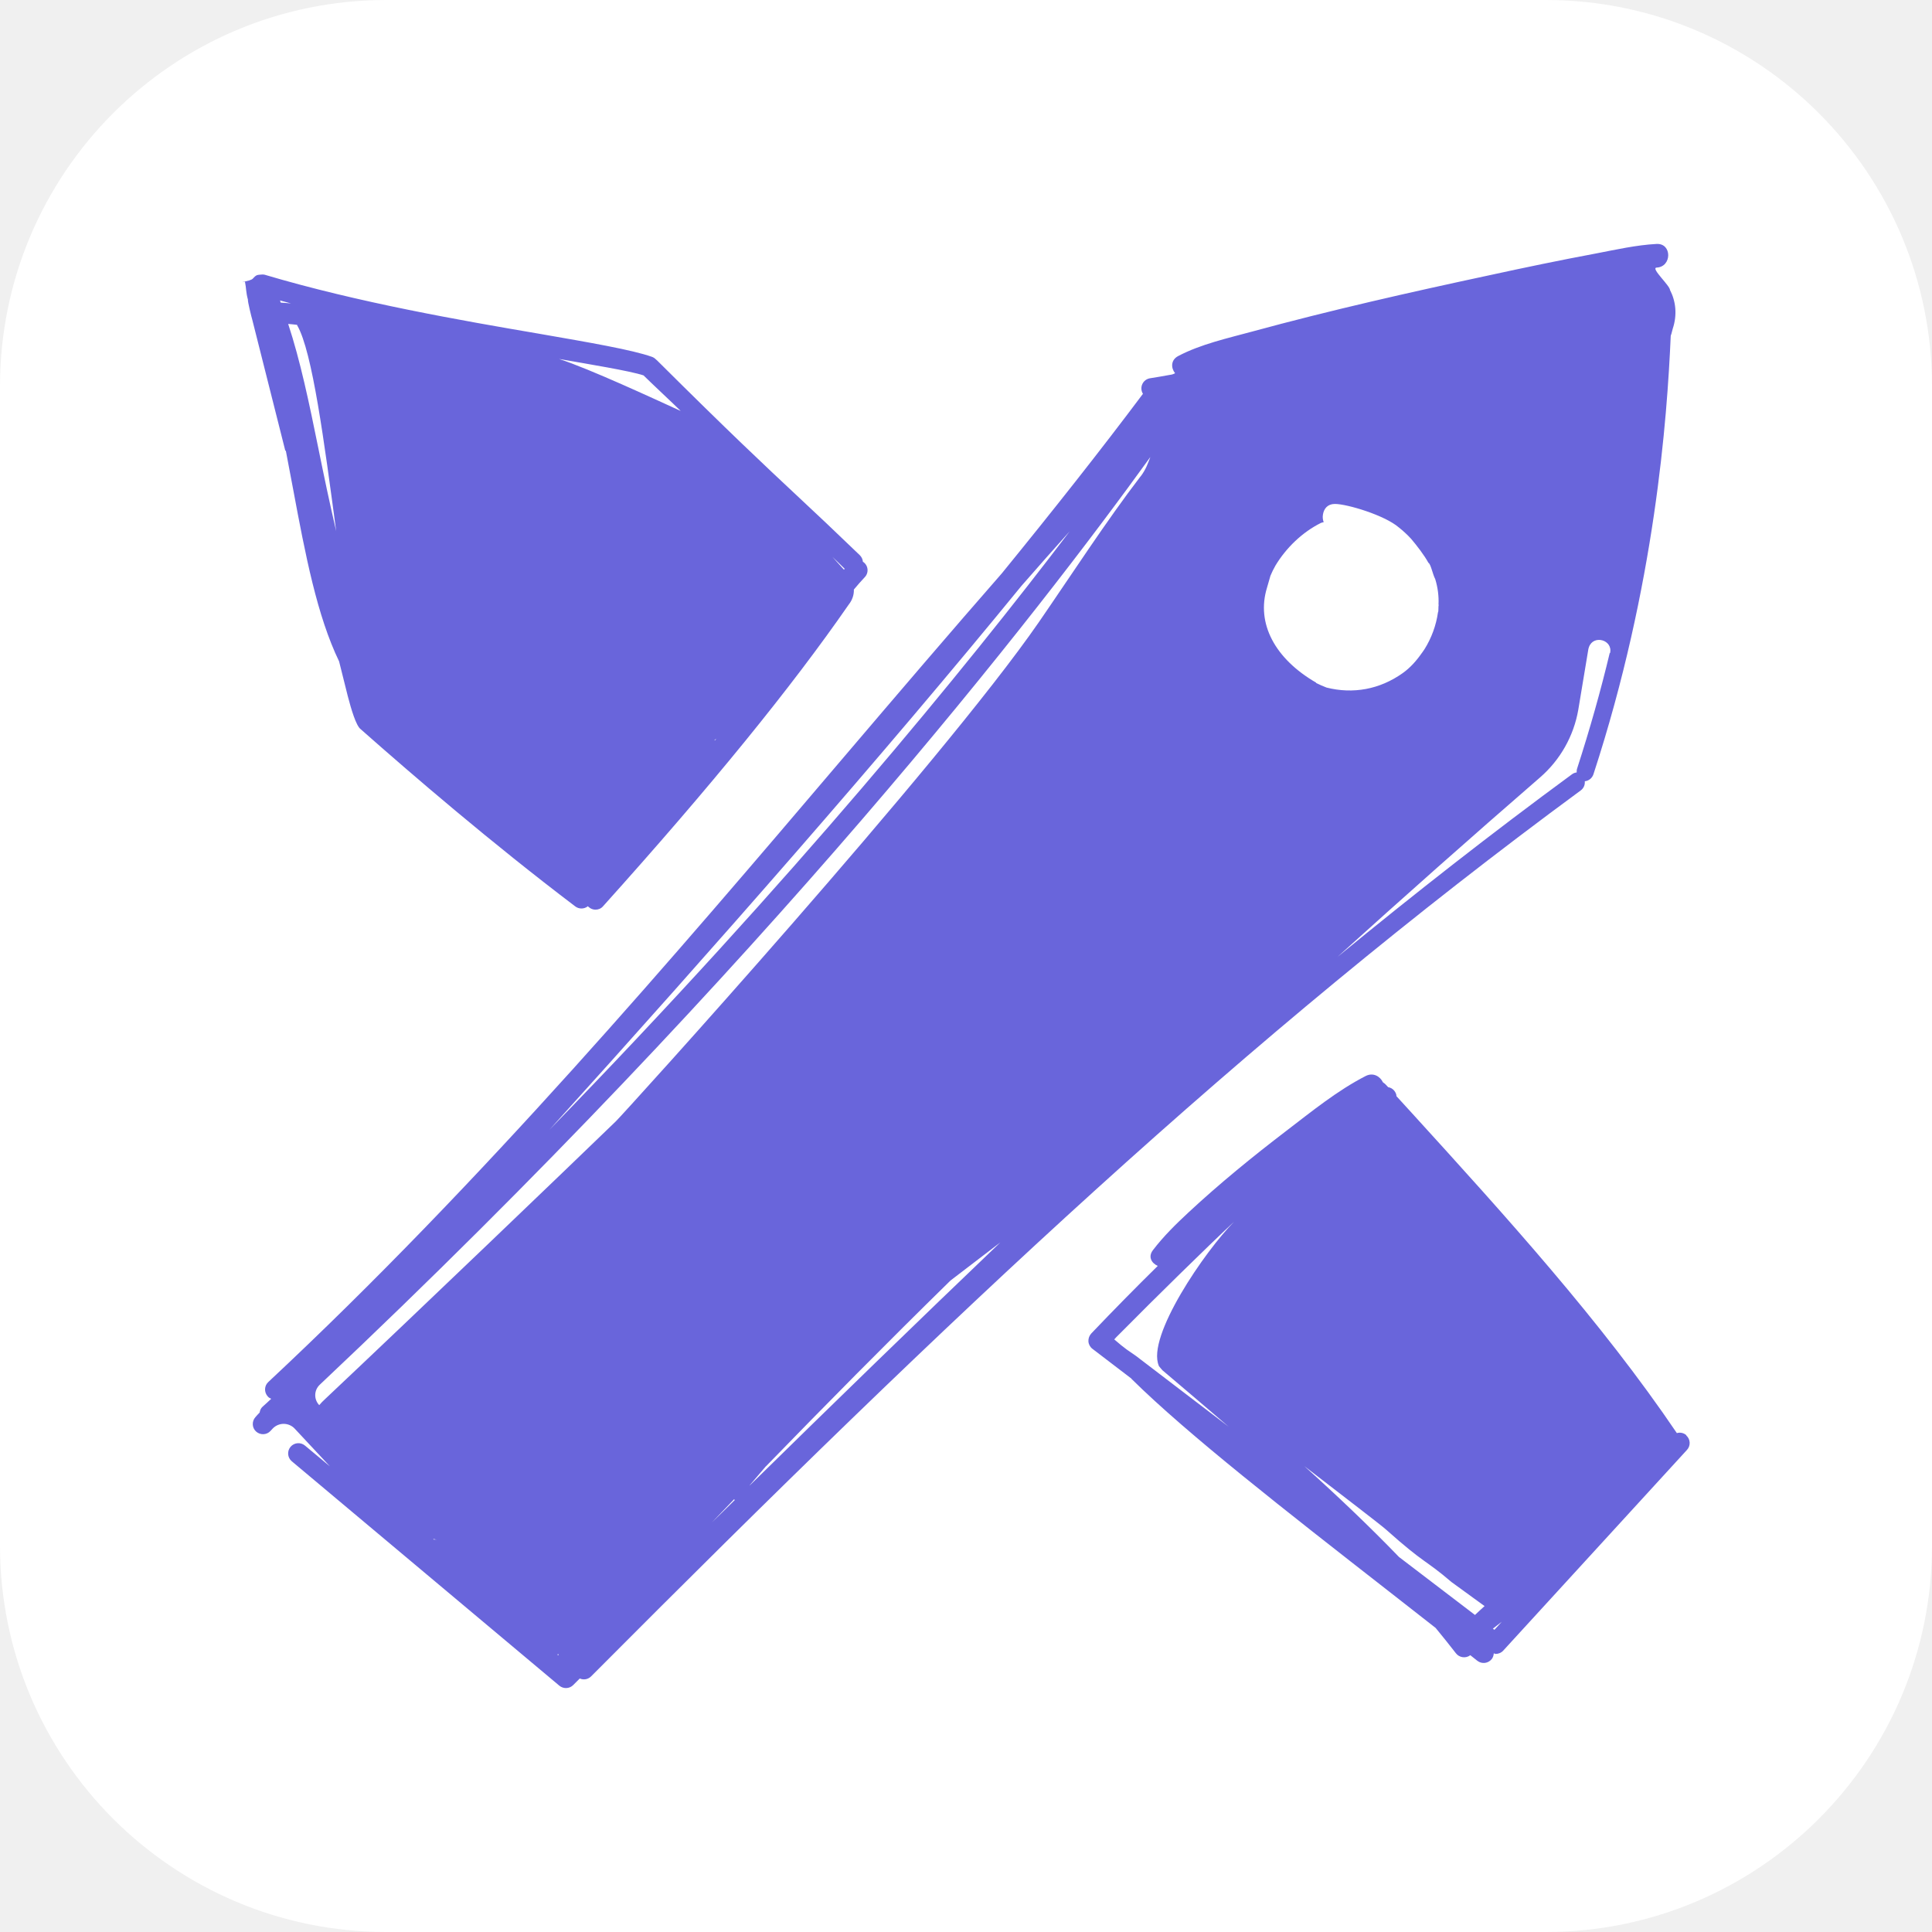
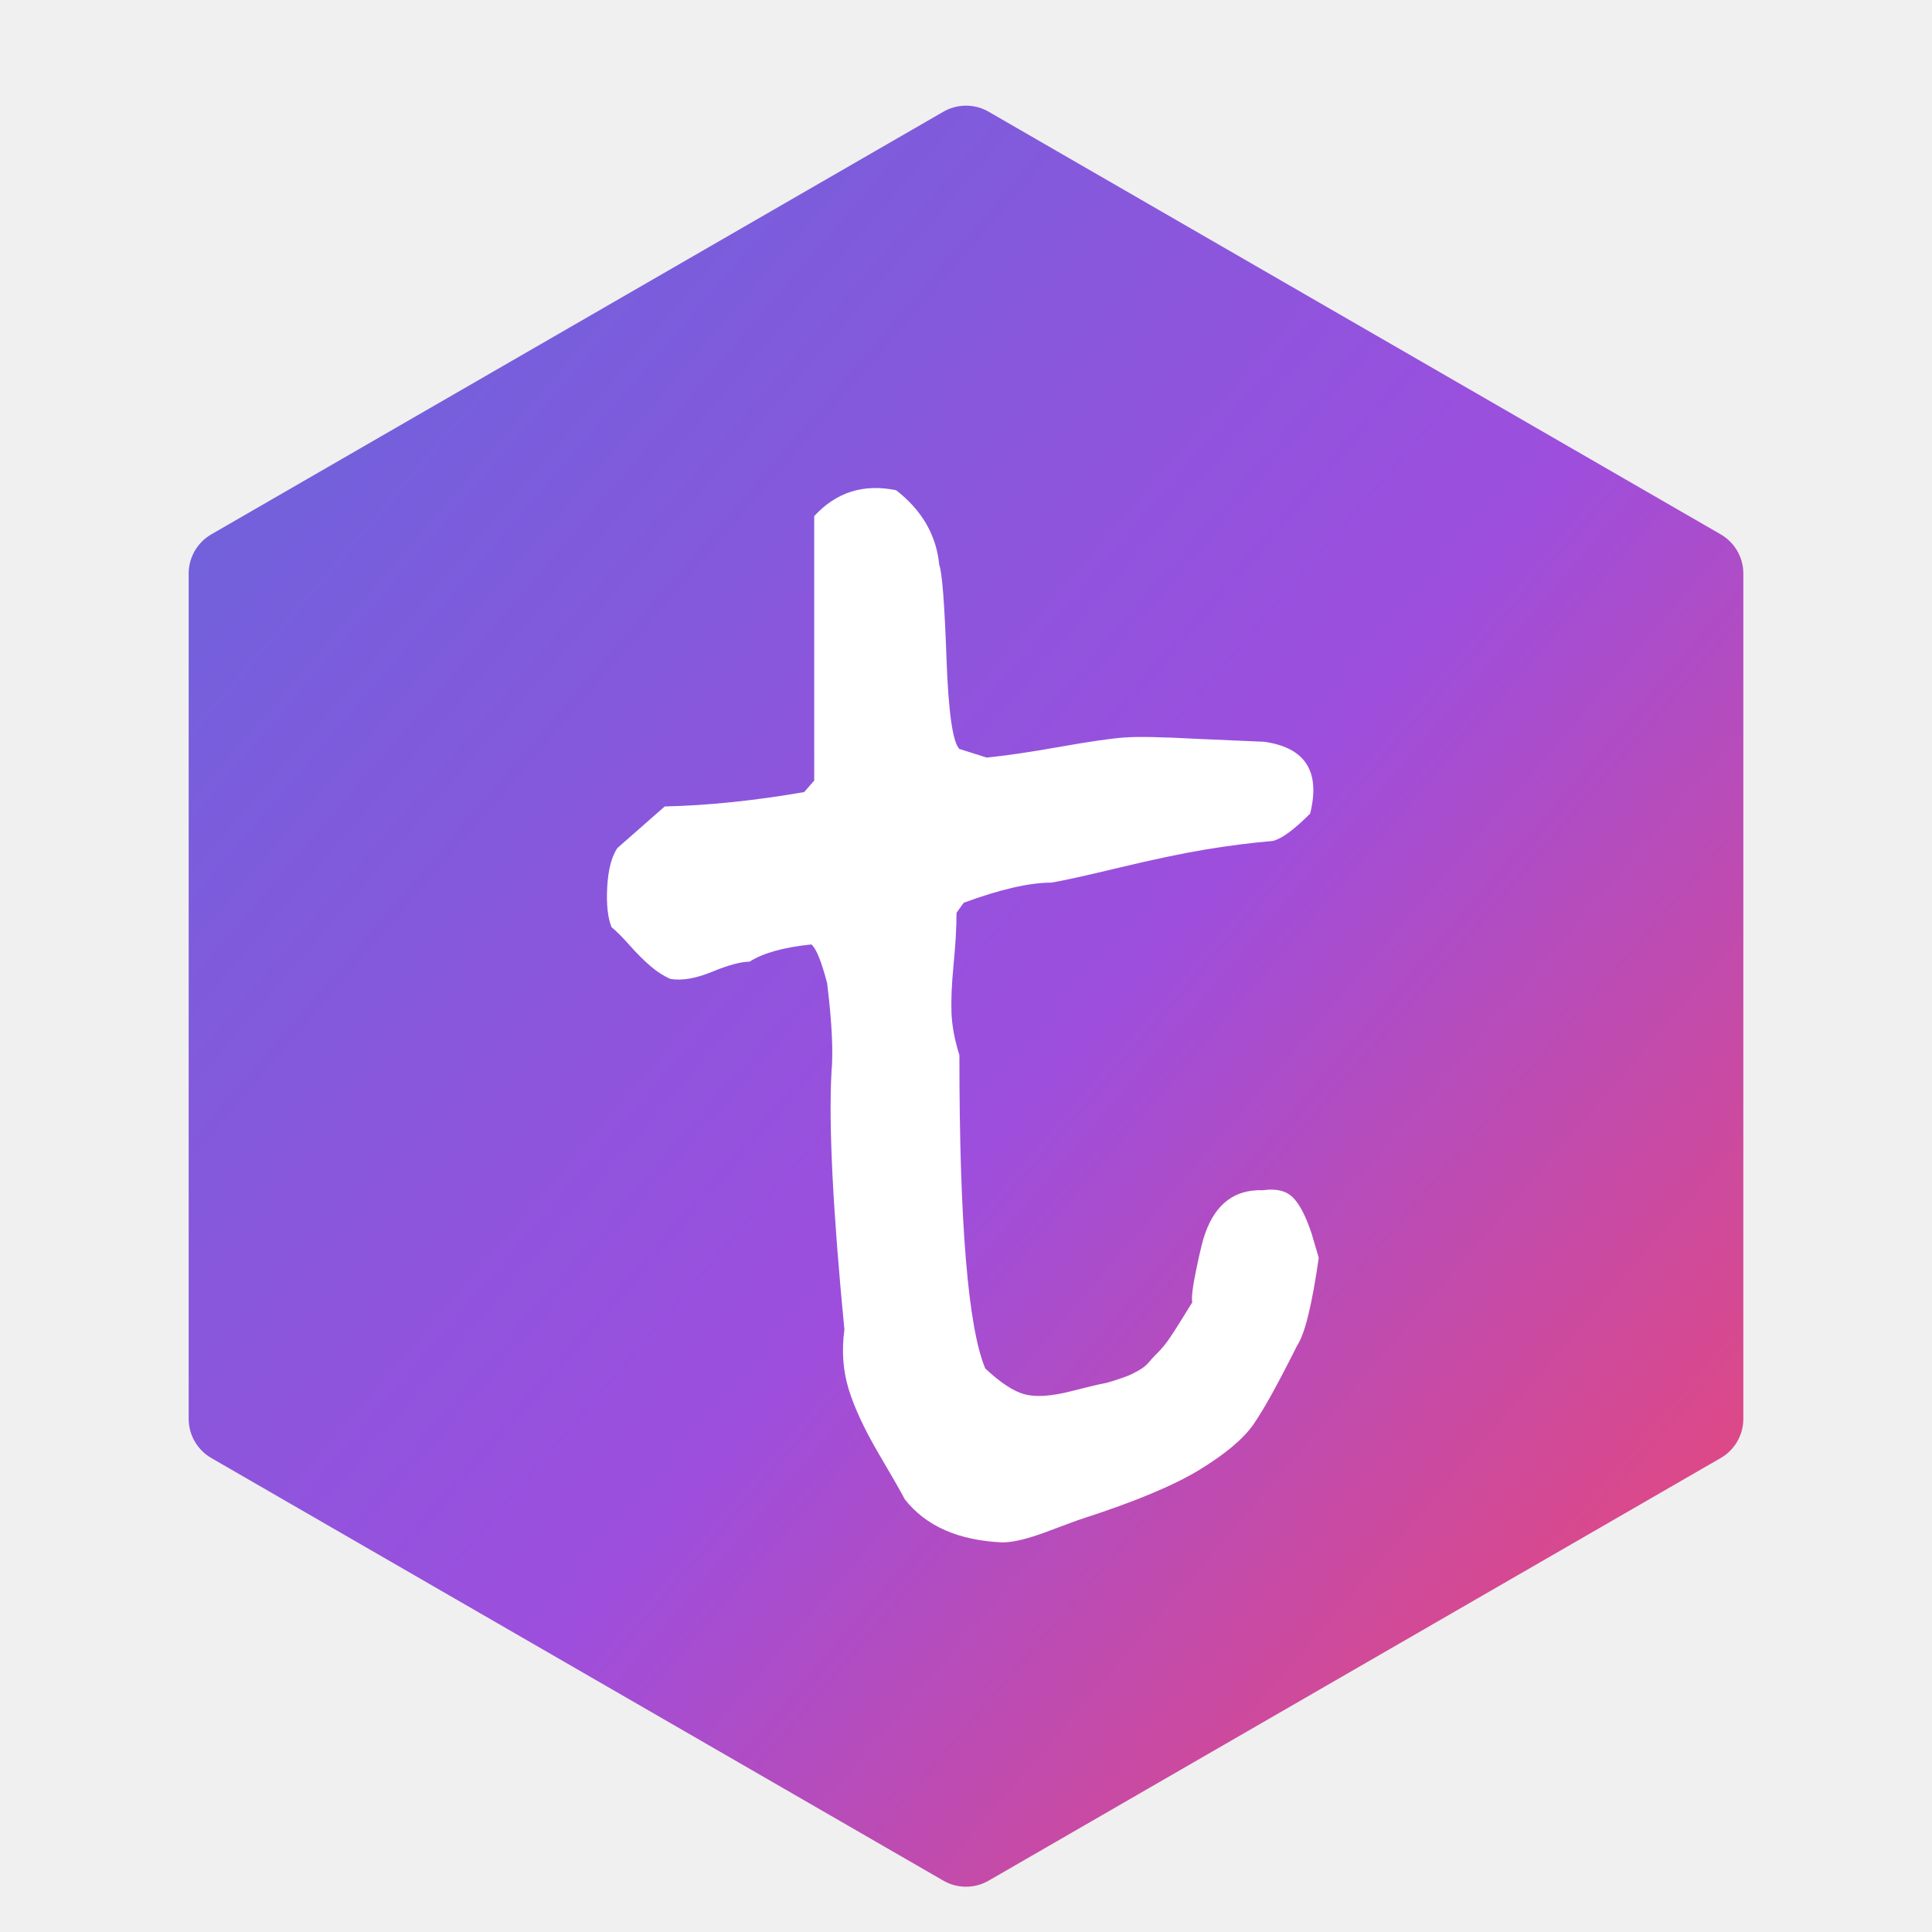
- <svg xmlns="http://www.w3.org/2000/svg" width="1000" height="1000">
-   <rect width="1000" height="1000" rx="200" ry="200" fill="#fff" />
-   <svg viewBox="0 0 107 101" xml:space="preserve" style="fill-rule:evenodd;clip-rule:evenodd;stroke-linejoin:round;stroke-miterlimit:2">
-     <path style="fill:none" d="M24 17h121v121H24z" transform="matrix(.8843 0 0 .83471 -21.223 -14.19)" />
-     <path d="M119.81 105.98a.549.549 0 0 0-.53-.12c-4.19-6.19-9.52-12.06-14.68-17.73l-.85-.93c0-.11-.05-.21-.12-.3a.548.548 0 0 0-.34-.2l-.17-.18-.12-.09c-.15-.32-.53-.56-.95-.35-1.58.81-3 1.97-4.4 3.04-1.87 1.43-3.7 2.92-5.42 4.52-.7.65-1.39 1.33-1.97 2.09-.28.37-.07.72.27.87-1.22 1.2-2.45 2.45-3.68 3.74-.11.12-.17.28-.16.44.01.16.09.31.22.41l2.16 1.65s.01.03.03.04c3.09 3.05 8.51 7.28 14.25 11.76.85.67 1.71 1.34 2.57 2.01.39.47.76.94 1.12 1.4.19.25.55.3.8.11.13.1.26.21.39.31a.57.57 0 0 0 .8-.1c.07-.09.1-.2.11-.31.04 0 .07.03.1.03.15 0 .31-.06.42-.18l10.18-11.12a.56.56 0 0 0-.04-.8l.01-.01Zm-29.23-3.85c.07.09.14.17.21.25 1.16.98 2.4 2.04 3.66 3.12l-5.12-3.91s-.32-.22-.52-.36c-.11-.08-.21-.16-.31-.24l-.38-.32s.07-.07.1-.11l.35-.35c1.72-1.74 4.67-4.64 6.19-6.06-1.61 1.62-4.87 6.37-4.17 7.98h-.01Zm17.53 13.81-4.22-3.22c-1.65-1.71-3.43-3.4-5.24-5.03 2.28 1.76 4.23 3.25 4.52 3.51 2.21 1.97 2.11 1.61 3.63 2.91l1.83 1.33c-.18.16-.36.33-.53.49l.01.01Zm1.06.81-.08-.06c.16-.13.33-.25.49-.38l-.4.44h-.01ZM42.24 51.45c.14.72.27 1.43.4 2.11.69 3.7 1.33 7.03 2.55 9.56l.48 1.92c.19.73.46 1.64.71 1.83 2.85 2.52 7.22 6.28 11.89 9.82.21.16.5.15.7-.01.01.02.03.03.04.04.11.1.24.15.38.15.16 0 .31-.06.42-.19 5.98-6.65 10.43-12.12 13.6-16.7.2-.25.3-.54.29-.84.2-.24.41-.48.6-.68a.558.558 0 0 0-.1-.86.578.578 0 0 0-.17-.36c-1.39-1.34-2.42-2.31-3.46-3.28-1.84-1.72-3.74-3.5-7.77-7.51-.02-.02-.05-.04-.07-.06a.555.555 0 0 0-.22-.14c-1.11-.39-3.39-.78-6.26-1.28-4.22-.72-10-1.72-15.2-3.27h-.04v-.01s-.02 0-.03.02h-.01l.04-.02s-.31.01-.37.04c-.08.04-.14.09-.19.15-.05.06-.09.12-.47.2-.38.08.08 0 .11 0h-.11v.03c.07.34.05.58.16.97-.02.1.21 1.02.24 1.11l1.83 7.26h.03Zm30.95 6.54s-.03.04-.04.05l-.64-.71c.22.21.44.42.68.66Zm-7.09 9.39s-.07.08-.1.12l-.02-.02c.04-.03.08-.07.13-.1h-.01Zm-7.07 8.47Zm3.02-28.57c.35.35 1.74 1.65 2.06 1.97-1.45-.66-5.06-2.34-6.74-2.88 1.65.29 3.93.66 4.68.91Zm-19.18-2.77c.84 1.44 1.5 6.49 2.16 11.4-.37-1.58-.69-3.12-.99-4.6-.52-2.56-1-4.85-1.67-6.88.14.01.31.03.49.05 0 .01 0 .02.02.03h-.01Zm-.29-1.21c-.23-.02-.44-.04-.62-.05-.02-.04-.03-.08-.04-.12l.66.18v-.01Zm-2.22.45v-.02.02ZM118.9 42.57c.04-.23-1.1-1.24-.74-1.26.85-.04.86-1.35 0-1.31-1.13.06-2.27.32-3.37.53-1.98.37-3.95.78-5.92 1.21-4.39.94-8.77 1.93-13.1 3.11-1.36.37-2.86.7-4.11 1.36-.42.22-.4.67-.17.95-.09.05-.18.08-.28.09-.37.07-.74.13-1.11.19a.566.566 0 0 0-.39.86c-2.32 3.1-4.96 6.44-7.82 9.95-2.81 3.21-5.73 6.63-8.72 10.14-9.41 11.06-20.08 23.6-31.9 34.64-.23.21-.24.57-.03.8.05.06.12.1.19.13-.16.15-.32.3-.48.44-.1.09-.14.2-.16.32-.08.08-.16.17-.23.25-.21.23-.2.59.03.8.23.21.59.2.8-.03.04-.04.08-.09.12-.13a.84.84 0 0 1 1.22 0c.69.74 1.34 1.44 1.95 2.09l-1.38-1.15a.57.57 0 0 0-.8.07c-.2.24-.17.6.07.8l14.82 12.43c.11.09.24.13.37.13.15 0 .29-.06.4-.17l.36-.36a.56.56 0 0 0 .63-.12c20.09-20.18 36.27-35.43 54.8-49.06.17-.12.25-.32.23-.51a.57.57 0 0 0 .48-.39c3.42-10.46 4.08-19.72 4.28-24.27 0-.03.01-.05.02-.07.02-.05.03-.1.04-.14.03-.11.05-.19.05-.19.26-.78.17-1.53-.15-2.15v.02ZM82.98 58.94c.9-1.03 1.79-2.04 2.67-3.02-5.76 7.58-15.3 19.26-28.81 33.14 9.2-10.18 18.47-20.73 26.14-30.12Zm-32.55 52.81-.03-.03c.11.02.19.04.2.04a.47.47 0 0 0-.17 0v-.01Zm6.9 6.42-.05-.04.03-.03c.02 0 .03.02.04.02 0 .02-.02.03-.03.05h.01Zm8.36-7.21 1.38-1.44c.01.01.02.03.03.05-.47.46-.94.93-1.42 1.39h.01Zm2.24-2.21c.26-.3.56-.65.87-1.02.01-.01.02-.03.04-.04 3.29-3.39 6.68-6.82 10.18-10.25.02-.02.05-.04.07-.06.86-.66 1.82-1.39 2.72-2.08-4.52 4.32-9.11 8.78-13.88 13.46v-.01Zm21.65-55.88c-1.86 2.42-3.9 5.56-5.63 8.07-5.46 7.91-23.04 27.28-23.43 27.65-2.71 2.62-10.88 10.46-16.09 15.37-.14.13-.25.24-.34.35a.794.794 0 0 1 .03-1.13c24.82-23.4 39.88-42.89 46-51.38-.13.33-.24.69-.55 1.09l.01-.02Zm16.51 7.1-.01.02c0-.02-.02-.07.01-.02Zm-.91-5.13Zm-5.89 9.45c-2.26-1.31-3.32-3.27-2.71-5.25l.19-.66c.08-.19.17-.38.28-.57.59-.98 1.49-1.85 2.52-2.36.05-.02.1-.03.15-.04a.795.795 0 0 1-.04-.43c.05-.31.25-.58.66-.58.67 0 2.75.62 3.54 1.3.24.19.47.4.68.63.3.35.74.92.96 1.33.13.06.23.62.38.91.14.46.2.93.18 1.4 0 .02 0 .02.01.03-.03.07 0 .37-.04.4-.1.72-.36 1.43-.75 2.05-.04.05-.07.11-.11.16 0 .01-.02.02-.03.04-.3.43-.65.83-1.08 1.13-1.26.89-2.73 1.16-4.2.79a6.33 6.33 0 0 1-.57-.25l-.02-.03Zm16.27-1.63c-.49 2.05-1.09 4.19-1.8 6.38-.03.08-.03.16-.03.23-.1.01-.19.05-.27.11-4.44 3.26-8.73 6.62-12.98 10.11 3.67-3.32 7.39-6.62 11.23-9.95a6.409 6.409 0 0 0 2.11-3.74l.56-3.37.03-.1c.25-.71 1.34-.4 1.17.33h-.02Z" style="fill:#6965db;fill-rule:nonzero" transform="matrix(1 0 0 1 -26.41 -29.49)" />
-   </svg>
+ <svg xmlns="http://www.w3.org/2000/svg" viewBox="0 0 64 64">
+   <defs>
+     <linearGradient id="g" x1="0%" y1="0%" x2="100%" y2="100%">
+       <stop offset="0%" stop-color="#6965db" />
+       <stop offset="55%" stop-color="#9d4edd" />
+       <stop offset="100%" stop-color="#ef476f" />
+     </linearGradient>
+   </defs>
+   <polygon points="32.00,61.00 7.75,47.00 7.75,19.00 32.00,5.00 56.25,19.00 56.25,47.00" fill="url(#g)" stroke="url(#g)" stroke-width="3" stroke-linejoin="round" />
+   <g transform="translate(20.02,48.38) scale(0.768)">
+     <path d="M17.174 3.534Q14.322 3.41 12.958 1.674Q12.772 1.302 11.842 -0.279Q10.912 -1.86 10.54 -3.069Q10.168 -4.278 10.354 -5.642Q9.61 -13.33 9.796 -16.74Q9.92 -18.042 9.61 -20.584Q9.238 -22.01 8.928 -22.258Q7.13 -22.072 6.262 -21.514Q5.704 -21.514 4.65 -21.08Q3.596 -20.646 2.852 -20.77Q2.418 -20.956 1.984 -21.328Q1.55 -21.7 1.085 -22.227Q0.62 -22.754 0.31 -23.002Q0.062 -23.622 0.124 -24.738Q0.186 -25.854 0.558 -26.412L2.604 -28.21Q5.394 -28.272 8.618 -28.83L9.052 -29.326V-40.734Q10.478 -42.284 12.586 -41.85Q14.26 -40.548 14.446 -38.626Q14.632 -38.13 14.756 -34.627Q14.88 -31.124 15.314 -30.69L16.492 -30.318Q17.732 -30.442 19.654 -30.783Q21.576 -31.124 22.444 -31.186Q23.312 -31.248 25.606 -31.124L28.458 -31.0Q31.124 -30.628 30.442 -27.9Q29.388 -26.846 28.83 -26.722Q27.404 -26.598 25.916 -26.35Q24.428 -26.102 22.227 -25.575Q20.026 -25.048 19.282 -24.924Q17.856 -24.924 15.5 -24.056L15.19 -23.622Q15.19 -22.692 15.066 -21.421Q14.942 -20.15 14.973 -19.313Q15.004 -18.476 15.314 -17.484Q15.314 -6.634 16.43 -3.968Q17.422 -3.038 18.135 -2.852Q18.848 -2.666 20.088 -2.976Q20.336 -3.038 20.832 -3.162Q21.328 -3.286 21.514 -3.317Q21.7 -3.348 22.072 -3.472Q22.444 -3.596 22.599 -3.658Q22.754 -3.72 23.033 -3.875Q23.312 -4.03 23.467 -4.216Q23.622 -4.402 23.87 -4.65Q24.118 -4.898 24.335 -5.208Q24.552 -5.518 24.8 -5.921Q25.048 -6.324 25.358 -6.82Q25.296 -7.13 25.544 -8.308Q25.792 -9.486 25.916 -9.796Q26.598 -11.718 28.396 -11.656Q29.264 -11.78 29.698 -11.346Q30.132 -10.912 30.504 -9.796L30.814 -8.742Q30.38 -5.704 29.884 -4.96Q28.644 -2.48 27.993 -1.55Q27.342 -0.62 25.668 0.403Q23.994 1.426 20.522 2.542Q20.336 2.604 19.096 3.069Q17.856 3.534 17.174 3.534Z" fill="#ffffff" />
+   </g>
</svg>
